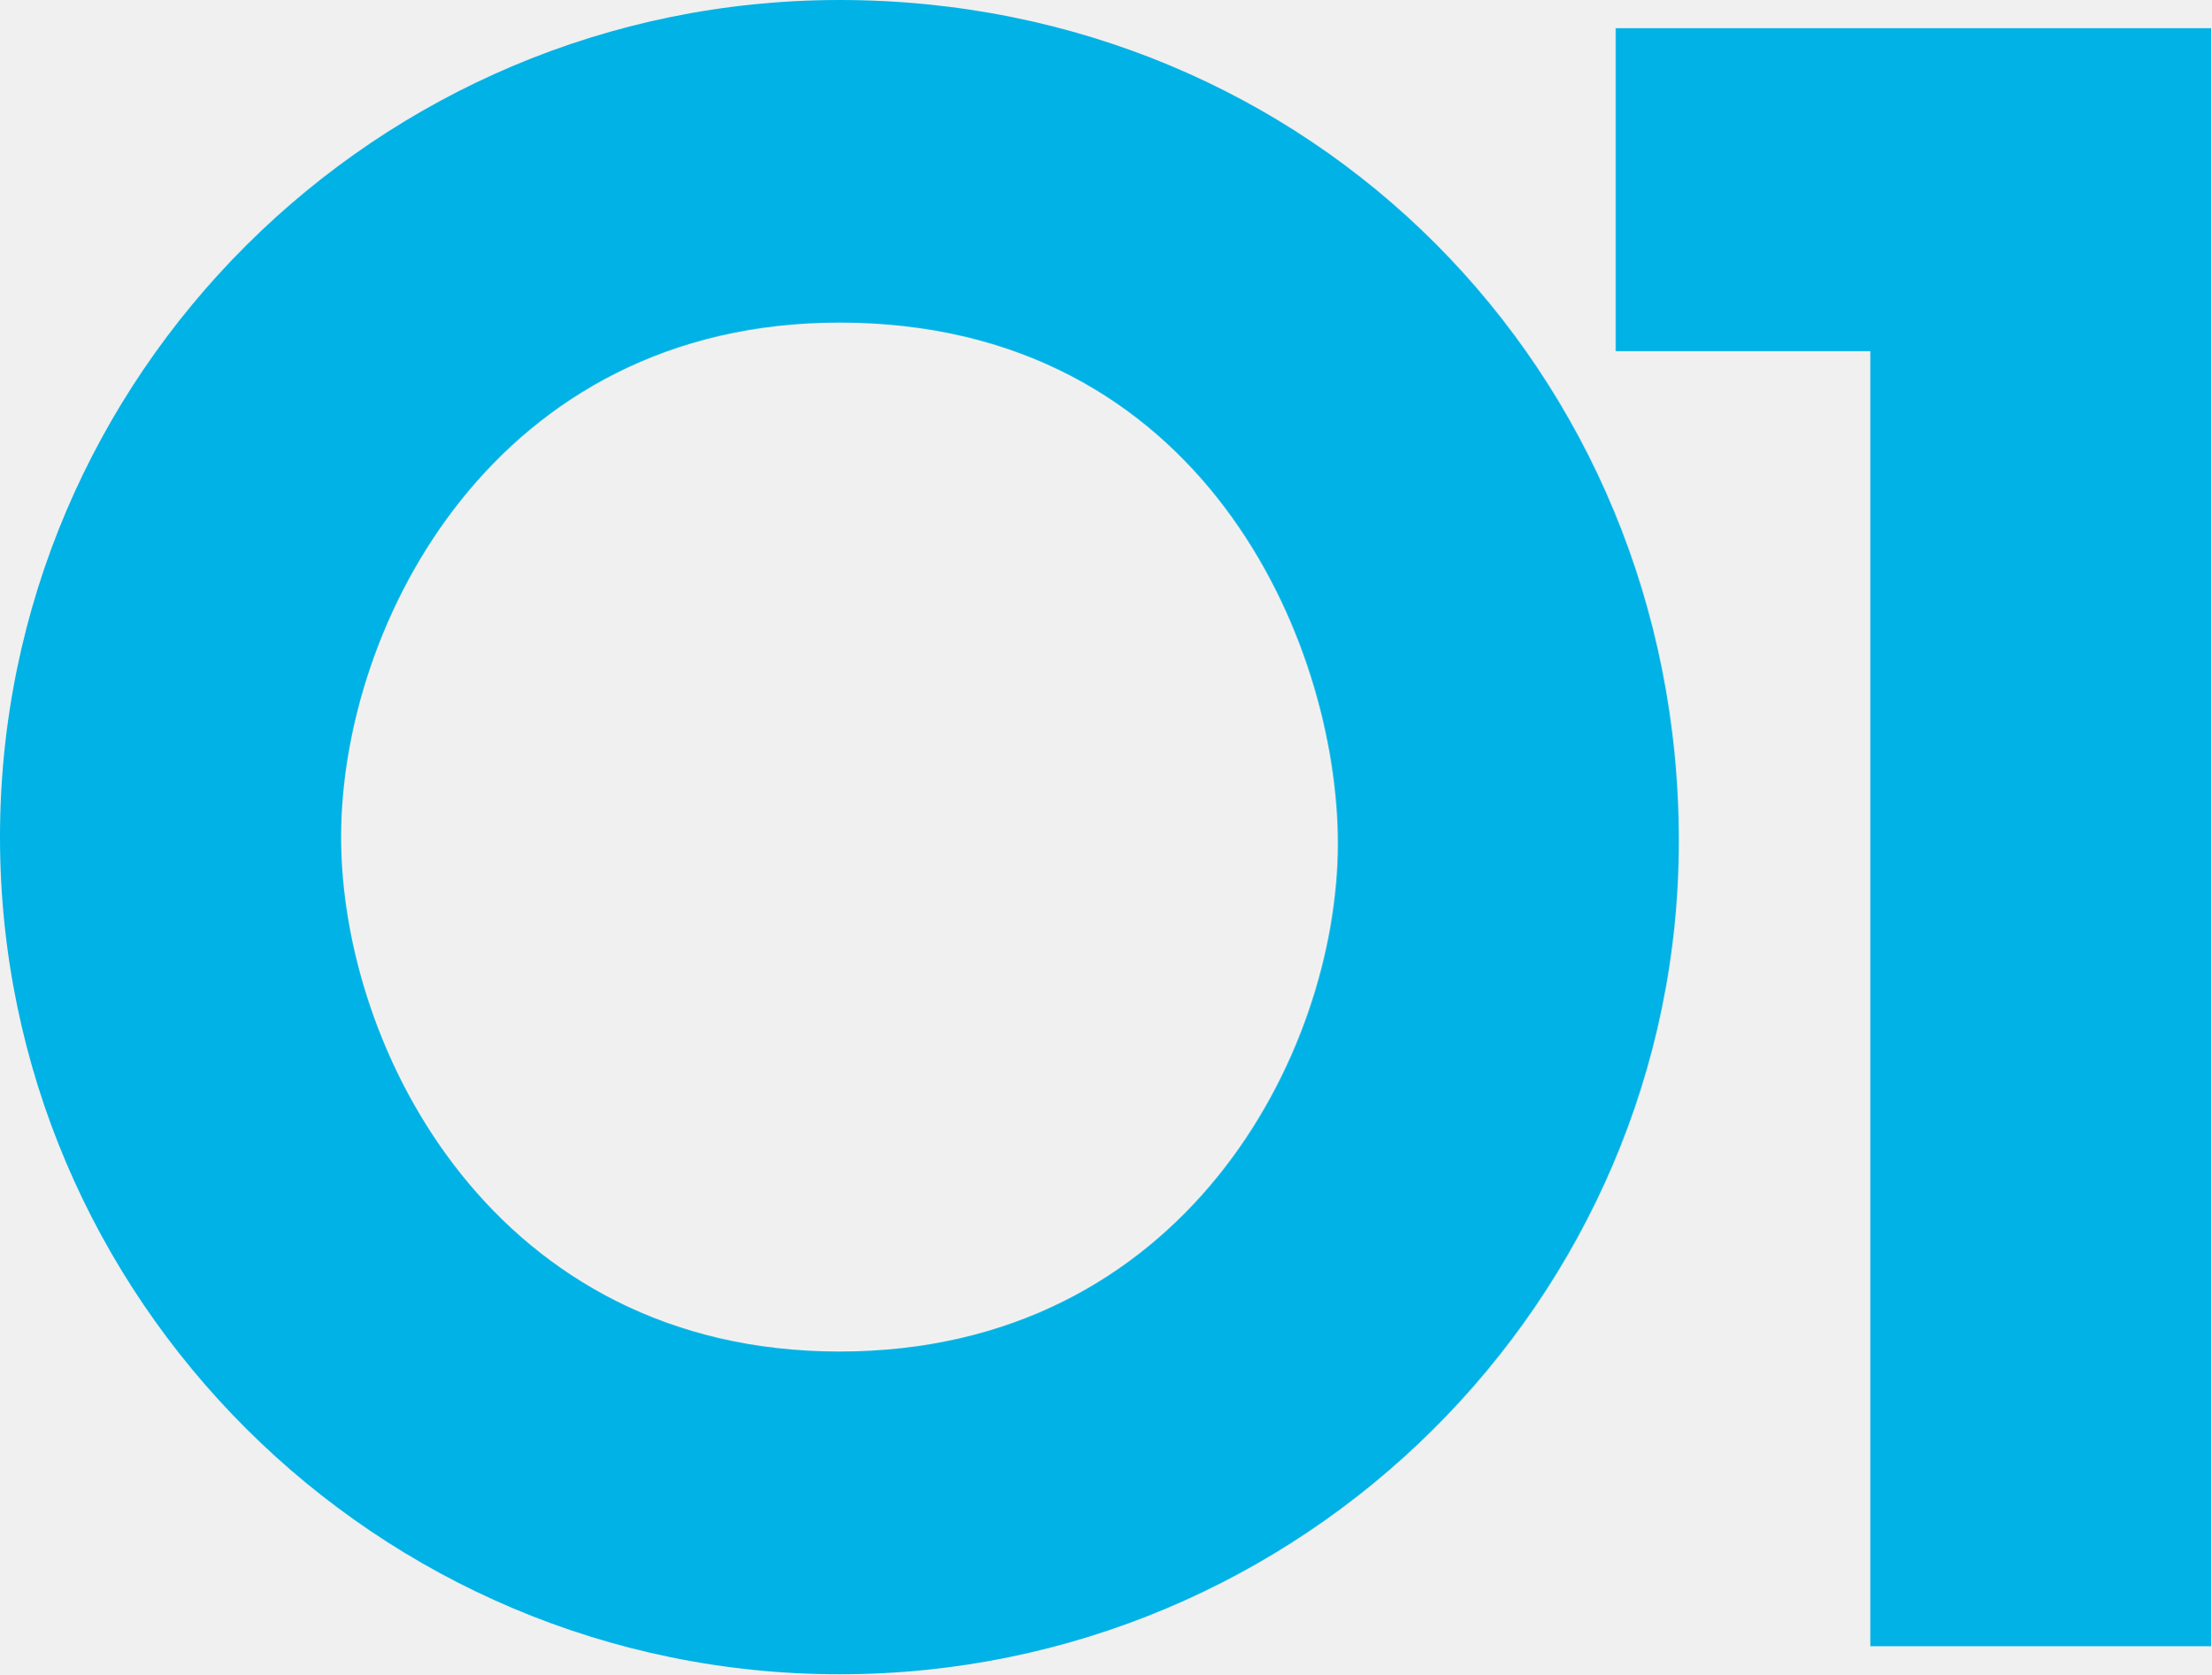
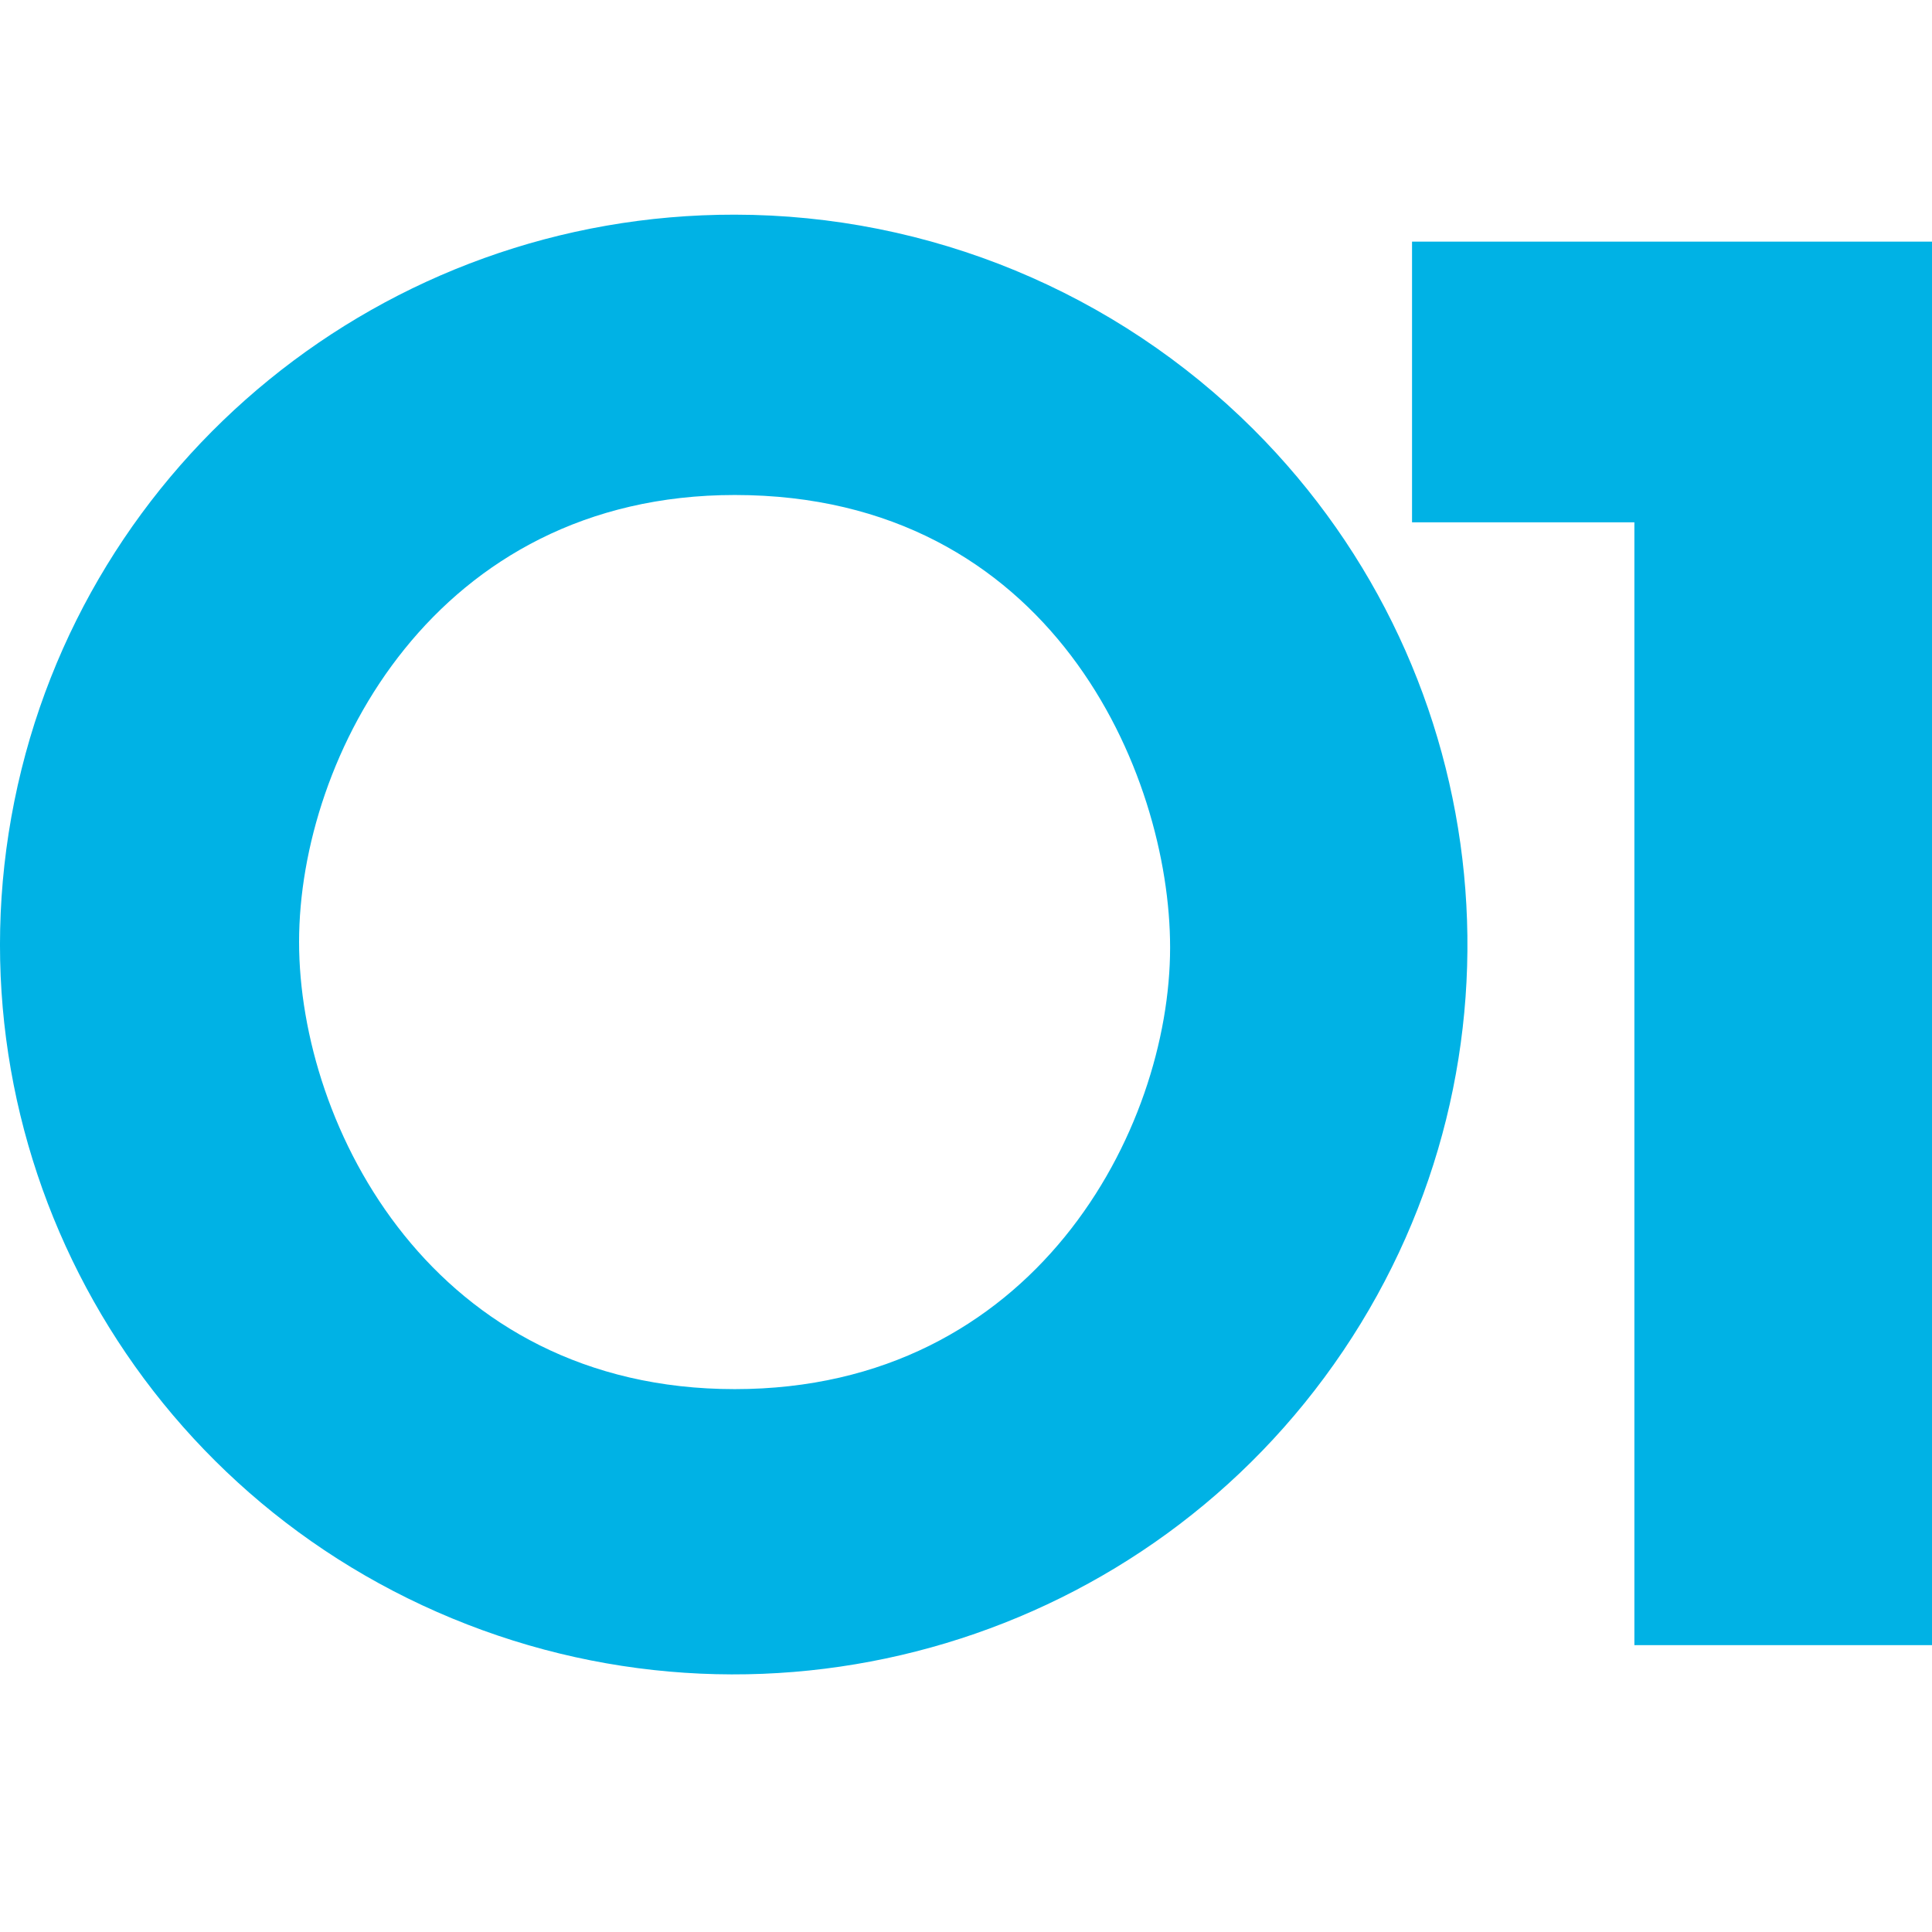
- <svg xmlns="http://www.w3.org/2000/svg" viewBox="0 0 620.16 469.63">
-   <path d="m470.88 235.88c0 128.94-105.7 233.75-235.42 233.75s-235.46-105.33-235.46-234.84 105.66-234.79 235.46-234.79c131.96 0 235.42 103.68 235.42 235.88zm-95.64.69c0-56.47-38-146.09-139.78-146.09-96.44 0-139.8 84.38-139.8 144.31s43.34 144.32 139.8 144.32 139.78-83.37 139.78-142.54zm244.92 225.2v-453.86h-167v90.58h71.42v363.28z" fill="#00b2e5" />
+ <svg xmlns="http://www.w3.org/2000/svg" viewBox="0 0 90 90">
+   <g fill="none" fill-rule="evenodd">
+     <path fill="#FFF" d="M0 0h90v90H0z" />
+     <path d="M34.229 10C17.923 9.977 3.873 21.416.669 37.32c-3.203 15.903 5.334 31.843 20.39 38.07 15.055 6.228 32.437 1.01 41.514-12.465 9.077-13.474 7.322-31.45-4.192-42.935A34.252 34.252 0 0 0 34.23 10Zm0 54.711c-14.022 0-20.297-12.204-20.297-20.835 0-8.63 6.345-20.817 20.297-20.817 14.74 0 20.279 12.937 20.279 21.079 0 8.49-6.31 20.573-20.28 20.573Zm41.907 11.926V24.332H65.778V11.255H90v65.382H76.136Z" fill="#00B2E5" fill-rule="nonzero" />
+   </g>
</svg>
